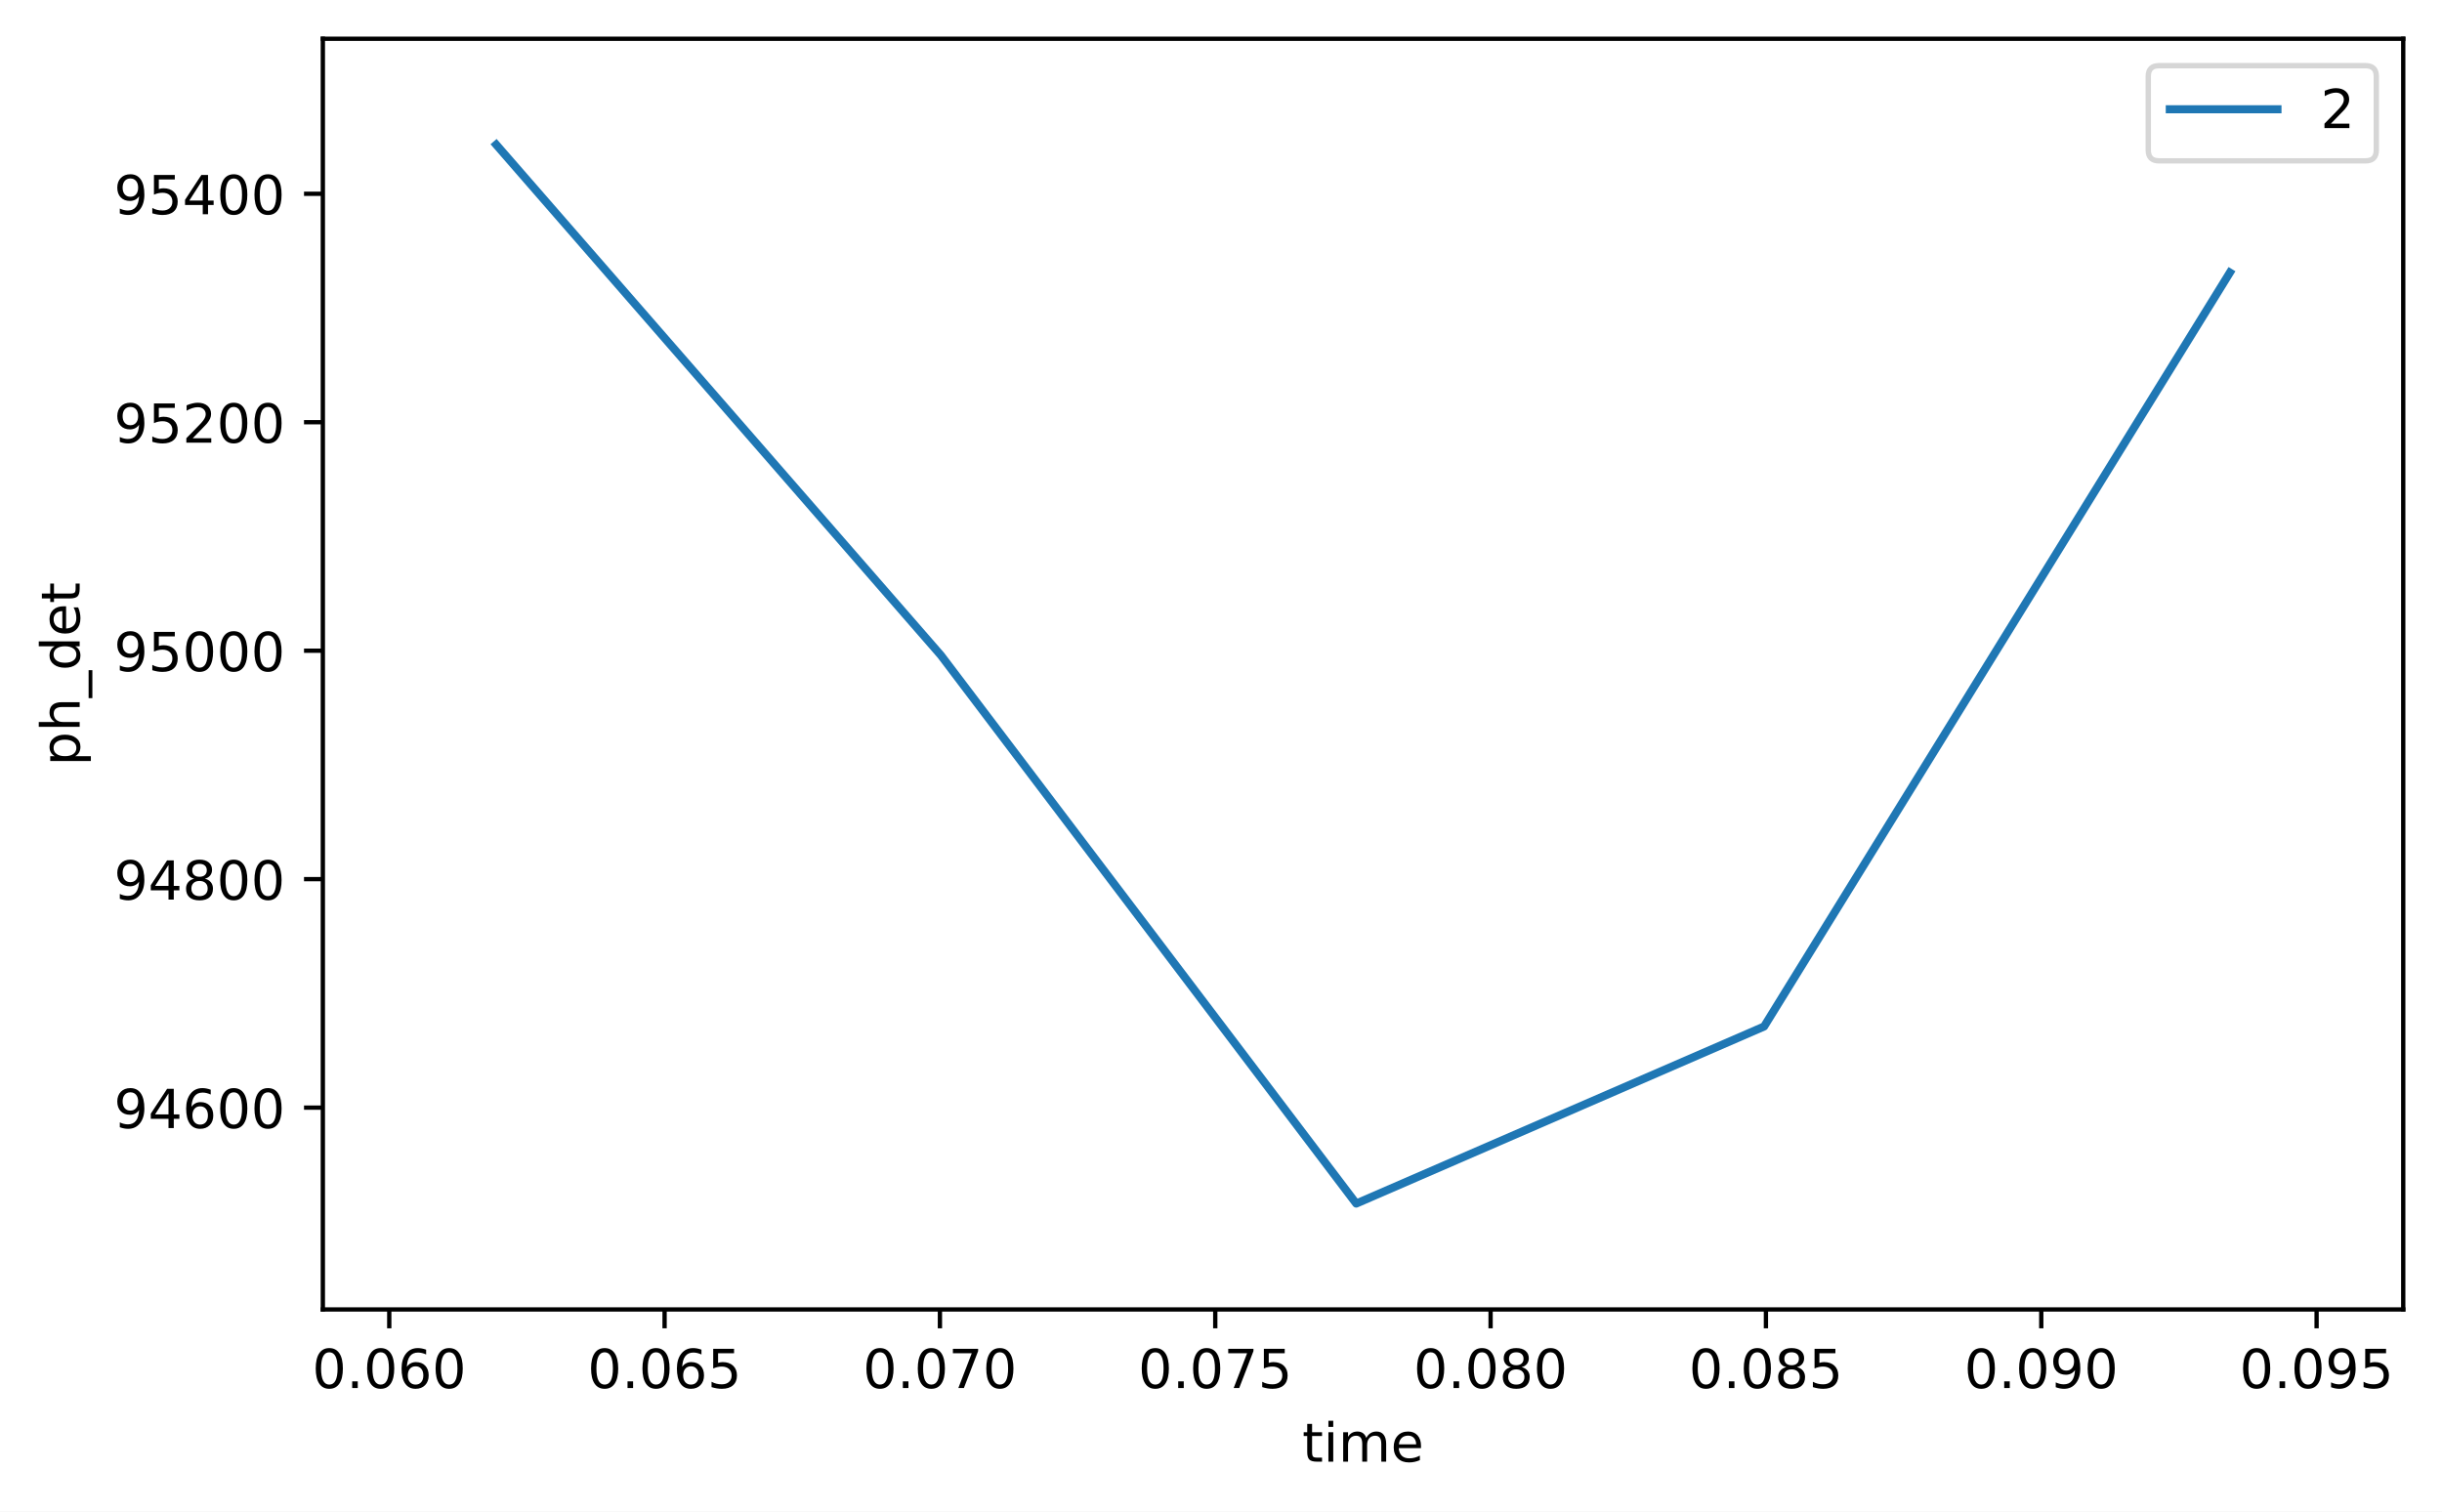
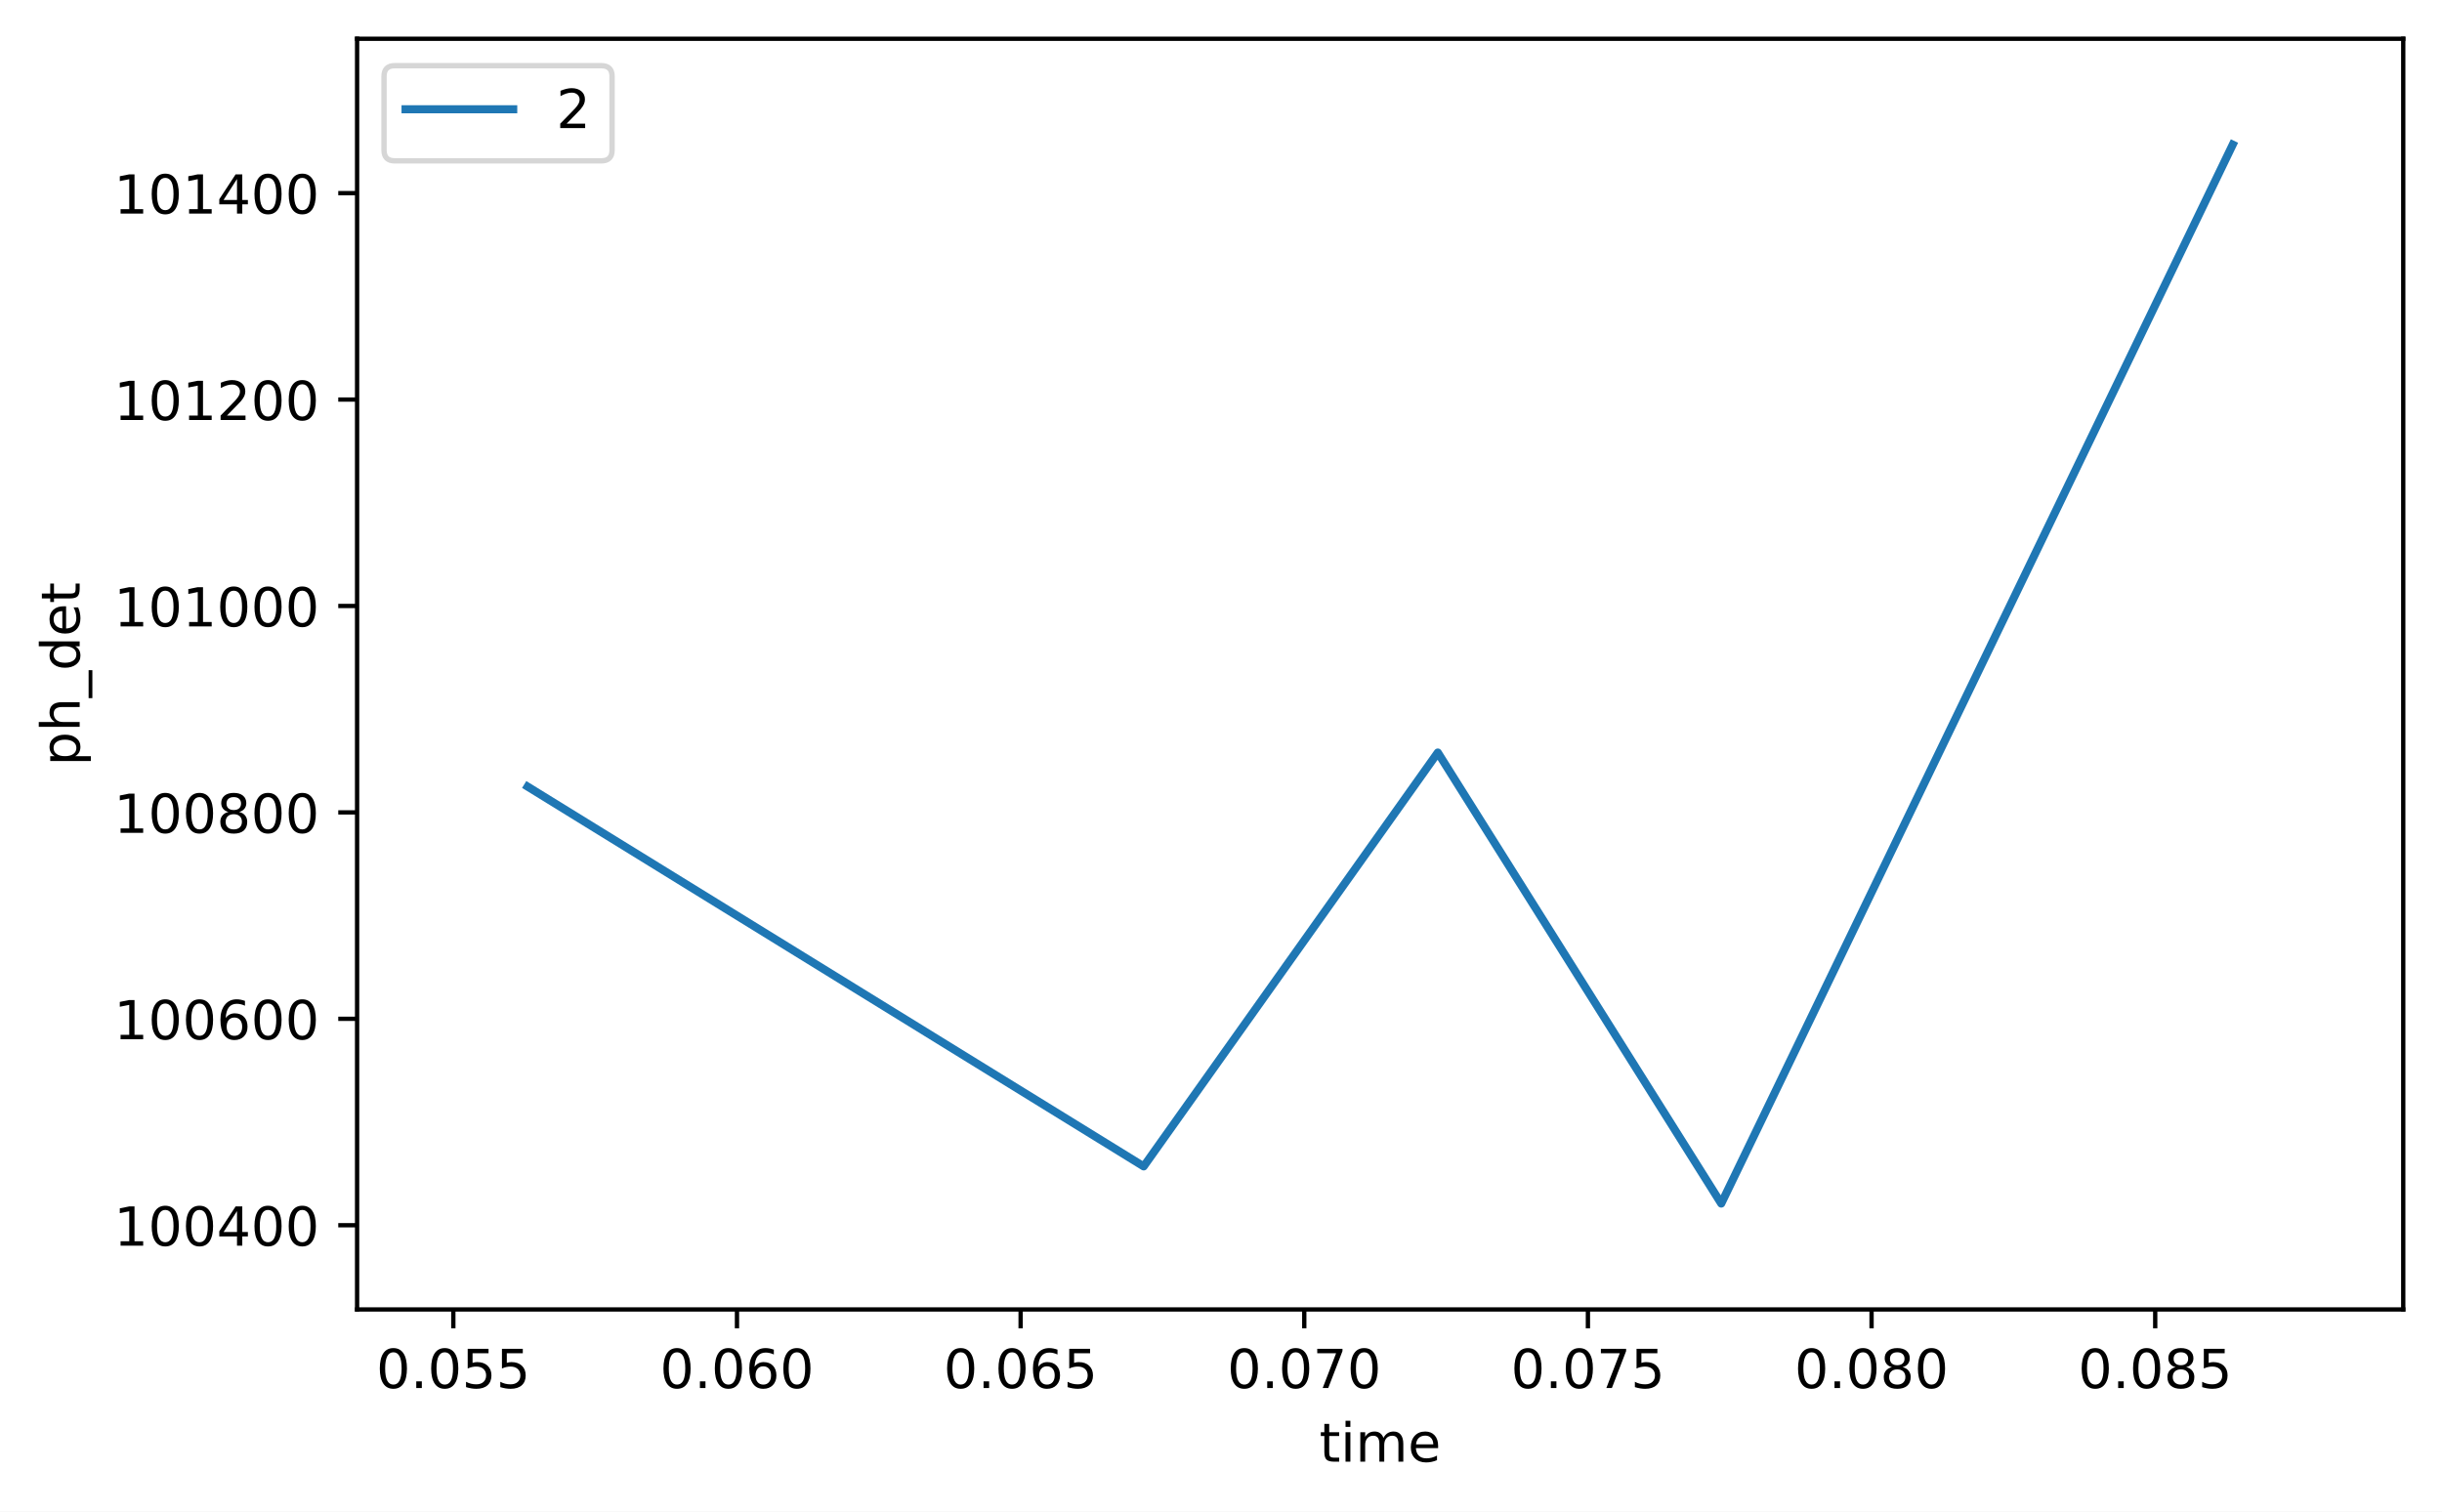
<svg xmlns="http://www.w3.org/2000/svg" xmlns:xlink="http://www.w3.org/1999/xlink" height="280.8pt" version="1.1" viewBox="0 0 453.6 280.8" width="453.6pt">
  <defs>
    <style type="text/css">
*{stroke-linecap:butt;stroke-linejoin:round;}
  </style>
  </defs>
  <g id="figure_1">
    <g id="patch_1">
      <path d="M 0 280.8  L 453.6 280.8  L 453.6 0  L 0 0  z " style="fill:#ffffff;" />
    </g>
    <g id="axes_1">
      <g id="patch_2">
-         <path d="M 59.969 243.244  L 446.4 243.244  L 446.4 7.2  L 59.969 7.2  z " style="fill:#ffffff;" />
+         <path d="M 66.331 243.244  L 446.4 243.244  L 446.4 7.2  L 66.331 7.2  z " style="fill:#ffffff;" />
      </g>
      <g id="matplotlib.axis_1">
        <g id="xtick_1">
          <g id="line2d_1">
            <defs>
-               <path d="M 0 0  L 0 3.5  " id="m684f7e19aa" style="stroke:#000000;stroke-width:0.8;" />
-             </defs>
-             <g>
-               <use style="stroke:#000000;stroke-width:0.8;" x="72.304" xlink:href="#m684f7e19aa" y="243.244" />
+               <path d="M 0 0  L 0 3.5  " id="m92ff96cd7a" style="stroke:#000000;stroke-width:0.8;" />
+             </defs>
+             <g>
+               <use style="stroke:#000000;stroke-width:0.8;" x="84.205" xlink:href="#m92ff96cd7a" y="243.244" />
            </g>
          </g>
          <g id="text_1">
            <defs>
              <path d="M 31.781 66.406  Q 24.172 66.406 20.328 58.906  Q 16.5 51.422 16.5 36.375  Q 16.5 21.391 20.328 13.891  Q 24.172 6.391 31.781 6.391  Q 39.453 6.391 43.281 13.891  Q 47.125 21.391 47.125 36.375  Q 47.125 51.422 43.281 58.906  Q 39.453 66.406 31.781 66.406  z M 31.781 74.219  Q 44.047 74.219 50.516 64.516  Q 56.984 54.828 56.984 36.375  Q 56.984 17.969 50.516 8.266  Q 44.047 -1.422 31.781 -1.422  Q 19.531 -1.422 13.062 8.266  Q 6.594 17.969 6.594 36.375  Q 6.594 54.828 13.062 64.516  Q 19.531 74.219 31.781 74.219  z " id="DejaVuSans-48" />
              <path d="M 10.688 12.406  L 21 12.406  L 21 0  L 10.688 0  z " id="DejaVuSans-46" />
+               <path d="M 10.797 72.906  L 49.516 72.906  L 49.516 64.594  L 19.828 64.594  L 19.828 46.734  Q 21.969 47.469 24.109 47.828  Q 26.266 48.188 28.422 48.188  Q 40.625 48.188 47.75 41.5  Q 54.891 34.812 54.891 23.391  Q 54.891 11.625 47.562 5.094  Q 40.234 -1.422 26.906 -1.422  Q 22.312 -1.422 17.547 -0.641  Q 12.797 0.141 7.719 1.703  L 7.719 11.625  Q 12.109 9.234 16.797 8.062  Q 21.484 6.891 26.703 6.891  Q 35.156 6.891 40.078 11.328  Q 45.016 15.766 45.016 23.391  Q 45.016 31 40.078 35.438  Q 35.156 39.891 26.703 39.891  Q 22.75 39.891 18.812 39.016  Q 14.891 38.141 10.797 36.281  z " id="DejaVuSans-53" />
+             </defs>
+             <g transform="translate(69.89118 257.8422)scale(0.1 -0.1)">
+               <use xlink:href="#DejaVuSans-48" />
+               <use x="63.623" xlink:href="#DejaVuSans-46" />
+               <use x="95.41" xlink:href="#DejaVuSans-48" />
+               <use x="159.033" xlink:href="#DejaVuSans-53" />
+               <use x="222.656" xlink:href="#DejaVuSans-53" />
+             </g>
+           </g>
+         </g>
+         <g id="xtick_2">
+           <g id="line2d_2">
+             <g>
+               <use style="stroke:#000000;stroke-width:0.8;" x="136.893" xlink:href="#m92ff96cd7a" y="243.244" />
+             </g>
+           </g>
+           <g id="text_2">
+             <defs>
              <path d="M 33.016 40.375  Q 26.375 40.375 22.484 35.828  Q 18.609 31.297 18.609 23.391  Q 18.609 15.531 22.484 10.953  Q 26.375 6.391 33.016 6.391  Q 39.656 6.391 43.531 10.953  Q 47.406 15.531 47.406 23.391  Q 47.406 31.297 43.531 35.828  Q 39.656 40.375 33.016 40.375  z M 52.594 71.297  L 52.594 62.312  Q 48.875 64.062 45.094 64.984  Q 41.312 65.922 37.594 65.922  Q 27.828 65.922 22.672 59.328  Q 17.531 52.734 16.797 39.406  Q 19.672 43.656 24.016 45.922  Q 28.375 48.188 33.594 48.188  Q 44.578 48.188 50.953 41.516  Q 57.328 34.859 57.328 23.391  Q 57.328 12.156 50.688 5.359  Q 44.047 -1.422 33.016 -1.422  Q 20.359 -1.422 13.672 8.266  Q 6.984 17.969 6.984 36.375  Q 6.984 53.656 15.188 63.938  Q 23.391 74.219 37.203 74.219  Q 40.922 74.219 44.703 73.484  Q 48.484 72.75 52.594 71.297  z " id="DejaVuSans-54" />
            </defs>
-             <g transform="translate(57.98975 257.8422)scale(0.1 -0.1)">
+             <g transform="translate(122.5785 257.8422)scale(0.1 -0.1)">
              <use xlink:href="#DejaVuSans-48" />
              <use x="63.623" xlink:href="#DejaVuSans-46" />
              <use x="95.41" xlink:href="#DejaVuSans-48" />
              <use x="159.033" xlink:href="#DejaVuSans-54" />
              <use x="222.656" xlink:href="#DejaVuSans-48" />
            </g>
          </g>
        </g>
-         <g id="xtick_2">
-           <g id="line2d_2">
-             <g>
-               <use style="stroke:#000000;stroke-width:0.8;" x="123.447" xlink:href="#m684f7e19aa" y="243.244" />
-             </g>
-           </g>
-           <g id="text_2">
-             <defs>
-               <path d="M 10.797 72.906  L 49.516 72.906  L 49.516 64.594  L 19.828 64.594  L 19.828 46.734  Q 21.969 47.469 24.109 47.828  Q 26.266 48.188 28.422 48.188  Q 40.625 48.188 47.75 41.5  Q 54.891 34.812 54.891 23.391  Q 54.891 11.625 47.562 5.094  Q 40.234 -1.422 26.906 -1.422  Q 22.312 -1.422 17.547 -0.641  Q 12.797 0.141 7.719 1.703  L 7.719 11.625  Q 12.109 9.234 16.797 8.062  Q 21.484 6.891 26.703 6.891  Q 35.156 6.891 40.078 11.328  Q 45.016 15.766 45.016 23.391  Q 45.016 31 40.078 35.438  Q 35.156 39.891 26.703 39.891  Q 22.75 39.891 18.812 39.016  Q 14.891 38.141 10.797 36.281  z " id="DejaVuSans-53" />
-             </defs>
-             <g transform="translate(109.1331 257.8422)scale(0.1 -0.1)">
+         <g id="xtick_3">
+           <g id="line2d_3">
+             <g>
+               <use style="stroke:#000000;stroke-width:0.8;" x="189.58" xlink:href="#m92ff96cd7a" y="243.244" />
+             </g>
+           </g>
+           <g id="text_3">
+             <g transform="translate(175.2658 257.8422)scale(0.1 -0.1)">
              <use xlink:href="#DejaVuSans-48" />
              <use x="63.623" xlink:href="#DejaVuSans-46" />
              <use x="95.41" xlink:href="#DejaVuSans-48" />
              <use x="159.033" xlink:href="#DejaVuSans-54" />
              <use x="222.656" xlink:href="#DejaVuSans-53" />
            </g>
          </g>
        </g>
-         <g id="xtick_3">
-           <g id="line2d_3">
-             <g>
-               <use style="stroke:#000000;stroke-width:0.8;" x="174.59" xlink:href="#m684f7e19aa" y="243.244" />
-             </g>
-           </g>
-           <g id="text_3">
+         <g id="xtick_4">
+           <g id="line2d_4">
+             <g>
+               <use style="stroke:#000000;stroke-width:0.8;" x="242.267" xlink:href="#m92ff96cd7a" y="243.244" />
+             </g>
+           </g>
+           <g id="text_4">
            <defs>
              <path d="M 8.203 72.906  L 55.078 72.906  L 55.078 68.703  L 28.609 0  L 18.312 0  L 43.219 64.594  L 8.203 64.594  z " id="DejaVuSans-55" />
            </defs>
-             <g transform="translate(160.2764 257.8422)scale(0.1 -0.1)">
+             <g transform="translate(227.9531 257.8422)scale(0.1 -0.1)">
              <use xlink:href="#DejaVuSans-48" />
              <use x="63.623" xlink:href="#DejaVuSans-46" />
              <use x="95.41" xlink:href="#DejaVuSans-48" />
              <use x="159.033" xlink:href="#DejaVuSans-55" />
              <use x="222.656" xlink:href="#DejaVuSans-48" />
            </g>
          </g>
        </g>
-         <g id="xtick_4">
-           <g id="line2d_4">
-             <g>
-               <use style="stroke:#000000;stroke-width:0.8;" x="225.734" xlink:href="#m684f7e19aa" y="243.244" />
-             </g>
-           </g>
-           <g id="text_4">
-             <g transform="translate(211.4198 257.8422)scale(0.1 -0.1)">
+         <g id="xtick_5">
+           <g id="line2d_5">
+             <g>
+               <use style="stroke:#000000;stroke-width:0.8;" x="294.954" xlink:href="#m92ff96cd7a" y="243.244" />
+             </g>
+           </g>
+           <g id="text_5">
+             <g transform="translate(280.6404 257.8422)scale(0.1 -0.1)">
              <use xlink:href="#DejaVuSans-48" />
              <use x="63.623" xlink:href="#DejaVuSans-46" />
              <use x="95.41" xlink:href="#DejaVuSans-48" />
              <use x="159.033" xlink:href="#DejaVuSans-55" />
              <use x="222.656" xlink:href="#DejaVuSans-53" />
            </g>
          </g>
        </g>
-         <g id="xtick_5">
-           <g id="line2d_5">
-             <g>
-               <use style="stroke:#000000;stroke-width:0.8;" x="276.877" xlink:href="#m684f7e19aa" y="243.244" />
-             </g>
-           </g>
-           <g id="text_5">
+         <g id="xtick_6">
+           <g id="line2d_6">
+             <g>
+               <use style="stroke:#000000;stroke-width:0.8;" x="347.642" xlink:href="#m92ff96cd7a" y="243.244" />
+             </g>
+           </g>
+           <g id="text_6">
            <defs>
              <path d="M 31.781 34.625  Q 24.75 34.625 20.719 30.859  Q 16.703 27.094 16.703 20.516  Q 16.703 13.922 20.719 10.156  Q 24.75 6.391 31.781 6.391  Q 38.812 6.391 42.859 10.172  Q 46.922 13.969 46.922 20.516  Q 46.922 27.094 42.891 30.859  Q 38.875 34.625 31.781 34.625  z M 21.922 38.812  Q 15.578 40.375 12.031 44.719  Q 8.5 49.078 8.5 55.328  Q 8.5 64.062 14.719 69.141  Q 20.953 74.219 31.781 74.219  Q 42.672 74.219 48.875 69.141  Q 55.078 64.062 55.078 55.328  Q 55.078 49.078 51.531 44.719  Q 48 40.375 41.703 38.812  Q 48.828 37.156 52.797 32.312  Q 56.781 27.484 56.781 20.516  Q 56.781 9.906 50.312 4.234  Q 43.844 -1.422 31.781 -1.422  Q 19.734 -1.422 13.25 4.234  Q 6.781 9.906 6.781 20.516  Q 6.781 27.484 10.781 32.312  Q 14.797 37.156 21.922 38.812  z M 18.312 54.391  Q 18.312 48.734 21.844 45.562  Q 25.391 42.391 31.781 42.391  Q 38.141 42.391 41.719 45.562  Q 45.312 48.734 45.312 54.391  Q 45.312 60.062 41.719 63.234  Q 38.141 66.406 31.781 66.406  Q 25.391 66.406 21.844 63.234  Q 18.312 60.062 18.312 54.391  z " id="DejaVuSans-56" />
            </defs>
-             <g transform="translate(262.5631 257.8422)scale(0.1 -0.1)">
+             <g transform="translate(333.3277 257.8422)scale(0.1 -0.1)">
              <use xlink:href="#DejaVuSans-48" />
              <use x="63.623" xlink:href="#DejaVuSans-46" />
              <use x="95.41" xlink:href="#DejaVuSans-48" />
              <use x="159.033" xlink:href="#DejaVuSans-56" />
              <use x="222.656" xlink:href="#DejaVuSans-48" />
            </g>
          </g>
        </g>
-         <g id="xtick_6">
-           <g id="line2d_6">
-             <g>
-               <use style="stroke:#000000;stroke-width:0.8;" x="328.021" xlink:href="#m684f7e19aa" y="243.244" />
-             </g>
-           </g>
-           <g id="text_6">
-             <g transform="translate(313.7064 257.8422)scale(0.1 -0.1)">
+         <g id="xtick_7">
+           <g id="line2d_7">
+             <g>
+               <use style="stroke:#000000;stroke-width:0.8;" x="400.329" xlink:href="#m92ff96cd7a" y="243.244" />
+             </g>
+           </g>
+           <g id="text_7">
+             <g transform="translate(386.015 257.8422)scale(0.1 -0.1)">
              <use xlink:href="#DejaVuSans-48" />
              <use x="63.623" xlink:href="#DejaVuSans-46" />
              <use x="95.41" xlink:href="#DejaVuSans-48" />
              <use x="159.033" xlink:href="#DejaVuSans-56" />
              <use x="222.656" xlink:href="#DejaVuSans-53" />
            </g>
          </g>
        </g>
-         <g id="xtick_7">
-           <g id="line2d_7">
-             <g>
-               <use style="stroke:#000000;stroke-width:0.8;" x="379.164" xlink:href="#m684f7e19aa" y="243.244" />
-             </g>
-           </g>
-           <g id="text_7">
-             <defs>
-               <path d="M 10.984 1.516  L 10.984 10.5  Q 14.703 8.734 18.5 7.812  Q 22.312 6.891 25.984 6.891  Q 35.75 6.891 40.891 13.453  Q 46.047 20.016 46.781 33.406  Q 43.953 29.203 39.594 26.953  Q 35.25 24.703 29.984 24.703  Q 19.047 24.703 12.672 31.312  Q 6.297 37.938 6.297 49.422  Q 6.297 60.641 12.938 67.422  Q 19.578 74.219 30.609 74.219  Q 43.266 74.219 49.922 64.516  Q 56.594 54.828 56.594 36.375  Q 56.594 19.141 48.406 8.859  Q 40.234 -1.422 26.422 -1.422  Q 22.703 -1.422 18.891 -0.688  Q 15.094 0.047 10.984 1.516  z M 30.609 32.422  Q 37.25 32.422 41.125 36.953  Q 45.016 41.5 45.016 49.422  Q 45.016 57.281 41.125 61.844  Q 37.25 66.406 30.609 66.406  Q 23.969 66.406 20.094 61.844  Q 16.219 57.281 16.219 49.422  Q 16.219 41.5 20.094 36.953  Q 23.969 32.422 30.609 32.422  z " id="DejaVuSans-57" />
-             </defs>
-             <g transform="translate(364.8498 257.8422)scale(0.1 -0.1)">
-               <use xlink:href="#DejaVuSans-48" />
-               <use x="63.623" xlink:href="#DejaVuSans-46" />
-               <use x="95.41" xlink:href="#DejaVuSans-48" />
-               <use x="159.033" xlink:href="#DejaVuSans-57" />
-               <use x="222.656" xlink:href="#DejaVuSans-48" />
-             </g>
-           </g>
-         </g>
-         <g id="xtick_8">
-           <g id="line2d_8">
-             <g>
-               <use style="stroke:#000000;stroke-width:0.8;" x="430.307" xlink:href="#m684f7e19aa" y="243.244" />
-             </g>
-           </g>
-           <g id="text_8">
-             <g transform="translate(415.9931 257.8422)scale(0.1 -0.1)">
-               <use xlink:href="#DejaVuSans-48" />
-               <use x="63.623" xlink:href="#DejaVuSans-46" />
-               <use x="95.41" xlink:href="#DejaVuSans-48" />
-               <use x="159.033" xlink:href="#DejaVuSans-57" />
-               <use x="222.656" xlink:href="#DejaVuSans-53" />
-             </g>
-           </g>
-         </g>
-         <g id="text_9">
+         <g id="text_8">
          <defs>
            <path d="M 18.312 70.219  L 18.312 54.688  L 36.812 54.688  L 36.812 47.703  L 18.312 47.703  L 18.312 18.016  Q 18.312 11.328 20.141 9.422  Q 21.969 7.516 27.594 7.516  L 36.812 7.516  L 36.812 0  L 27.594 0  Q 17.188 0 13.234 3.875  Q 9.281 7.766 9.281 18.016  L 9.281 47.703  L 2.688 47.703  L 2.688 54.688  L 9.281 54.688  L 9.281 70.219  z " id="DejaVuSans-116" />
            <path d="M 9.422 54.688  L 18.406 54.688  L 18.406 0  L 9.422 0  z M 9.422 75.984  L 18.406 75.984  L 18.406 64.594  L 9.422 64.594  z " id="DejaVuSans-105" />
            <path d="M 52 44.188  Q 55.375 50.25 60.062 53.125  Q 64.75 56 71.094 56  Q 79.641 56 84.281 50.016  Q 88.922 44.047 88.922 33.016  L 88.922 0  L 79.891 0  L 79.891 32.719  Q 79.891 40.578 77.094 44.375  Q 74.312 48.188 68.609 48.188  Q 61.625 48.188 57.562 43.547  Q 53.516 38.922 53.516 30.906  L 53.516 0  L 44.484 0  L 44.484 32.719  Q 44.484 40.625 41.703 44.406  Q 38.922 48.188 33.109 48.188  Q 26.219 48.188 22.156 43.531  Q 18.109 38.875 18.109 30.906  L 18.109 0  L 9.078 0  L 9.078 54.688  L 18.109 54.688  L 18.109 46.188  Q 21.188 51.219 25.484 53.609  Q 29.781 56 35.688 56  Q 41.656 56 45.828 52.969  Q 50 49.953 52 44.188  z " id="DejaVuSans-109" />
            <path d="M 56.203 29.594  L 56.203 25.203  L 14.891 25.203  Q 15.484 15.922 20.484 11.062  Q 25.484 6.203 34.422 6.203  Q 39.594 6.203 44.453 7.469  Q 49.312 8.734 54.109 11.281  L 54.109 2.781  Q 49.266 0.734 44.188 -0.344  Q 39.109 -1.422 33.891 -1.422  Q 20.797 -1.422 13.156 6.188  Q 5.516 13.812 5.516 26.812  Q 5.516 40.234 12.766 48.109  Q 20.016 56 32.328 56  Q 43.359 56 49.781 48.891  Q 56.203 41.797 56.203 29.594  z M 47.219 32.234  Q 47.125 39.594 43.094 43.984  Q 39.062 48.391 32.422 48.391  Q 24.906 48.391 20.391 44.141  Q 15.875 39.891 15.188 32.172  z " id="DejaVuSans-101" />
          </defs>
-           <g transform="translate(241.8883 271.5203)scale(0.1 -0.1)">
+           <g transform="translate(245.0695 271.5203)scale(0.1 -0.1)">
            <use xlink:href="#DejaVuSans-116" />
            <use x="39.209" xlink:href="#DejaVuSans-105" />
            <use x="66.992" xlink:href="#DejaVuSans-109" />
            <use x="164.404" xlink:href="#DejaVuSans-101" />
          </g>
        </g>
      </g>
      <g id="matplotlib.axis_2">
        <g id="ytick_1">
+           <g id="line2d_8">
+             <defs>
+               <path d="M 0 0  L -3.5 0  " id="mdb80724393" style="stroke:#000000;stroke-width:0.8;" />
+             </defs>
+             <g>
+               <use style="stroke:#000000;stroke-width:0.8;" x="66.331" xlink:href="#mdb80724393" y="227.6" />
+             </g>
+           </g>
+           <g id="text_9">
+             <defs>
+               <path d="M 12.406 8.297  L 28.516 8.297  L 28.516 63.922  L 10.984 60.406  L 10.984 69.391  L 28.422 72.906  L 38.281 72.906  L 38.281 8.297  L 54.391 8.297  L 54.391 0  L 12.406 0  z " id="DejaVuSans-49" />
+               <path d="M 37.797 64.312  L 12.891 25.391  L 37.797 25.391  z M 35.203 72.906  L 47.609 72.906  L 47.609 25.391  L 58.016 25.391  L 58.016 17.188  L 47.609 17.188  L 47.609 0  L 37.797 0  L 37.797 17.188  L 4.891 17.188  L 4.891 26.703  z " id="DejaVuSans-52" />
+             </defs>
+             <g transform="translate(21.15625 231.3987)scale(0.1 -0.1)">
+               <use xlink:href="#DejaVuSans-49" />
+               <use x="63.623" xlink:href="#DejaVuSans-48" />
+               <use x="127.246" xlink:href="#DejaVuSans-48" />
+               <use x="190.869" xlink:href="#DejaVuSans-52" />
+               <use x="254.492" xlink:href="#DejaVuSans-48" />
+               <use x="318.115" xlink:href="#DejaVuSans-48" />
+             </g>
+           </g>
+         </g>
+         <g id="ytick_2">
          <g id="line2d_9">
-             <defs>
-               <path d="M 0 0  L -3.5 0  " id="m48c6d01916" style="stroke:#000000;stroke-width:0.8;" />
-             </defs>
-             <g>
-               <use style="stroke:#000000;stroke-width:0.8;" x="59.969" xlink:href="#m48c6d01916" y="205.749" />
+             <g>
+               <use style="stroke:#000000;stroke-width:0.8;" x="66.331" xlink:href="#mdb80724393" y="189.256" />
            </g>
          </g>
          <g id="text_10">
-             <defs>
-               <path d="M 37.797 64.312  L 12.891 25.391  L 37.797 25.391  z M 35.203 72.906  L 47.609 72.906  L 47.609 25.391  L 58.016 25.391  L 58.016 17.188  L 47.609 17.188  L 47.609 0  L 37.797 0  L 37.797 17.188  L 4.891 17.188  L 4.891 26.703  z " id="DejaVuSans-52" />
-             </defs>
-             <g transform="translate(21.15625 209.5484)scale(0.1 -0.1)">
-               <use xlink:href="#DejaVuSans-57" />
-               <use x="63.623" xlink:href="#DejaVuSans-52" />
-               <use x="127.246" xlink:href="#DejaVuSans-54" />
+             <g transform="translate(21.15625 193.0551)scale(0.1 -0.1)">
+               <use xlink:href="#DejaVuSans-49" />
+               <use x="63.623" xlink:href="#DejaVuSans-48" />
+               <use x="127.246" xlink:href="#DejaVuSans-48" />
+               <use x="190.869" xlink:href="#DejaVuSans-54" />
+               <use x="254.492" xlink:href="#DejaVuSans-48" />
+               <use x="318.115" xlink:href="#DejaVuSans-48" />
+             </g>
+           </g>
+         </g>
+         <g id="ytick_3">
+           <g id="line2d_10">
+             <g>
+               <use style="stroke:#000000;stroke-width:0.8;" x="66.331" xlink:href="#mdb80724393" y="150.912" />
+             </g>
+           </g>
+           <g id="text_11">
+             <g transform="translate(21.15625 154.7114)scale(0.1 -0.1)">
+               <use xlink:href="#DejaVuSans-49" />
+               <use x="63.623" xlink:href="#DejaVuSans-48" />
+               <use x="127.246" xlink:href="#DejaVuSans-48" />
+               <use x="190.869" xlink:href="#DejaVuSans-56" />
+               <use x="254.492" xlink:href="#DejaVuSans-48" />
+               <use x="318.115" xlink:href="#DejaVuSans-48" />
+             </g>
+           </g>
+         </g>
+         <g id="ytick_4">
+           <g id="line2d_11">
+             <g>
+               <use style="stroke:#000000;stroke-width:0.8;" x="66.331" xlink:href="#mdb80724393" y="112.568" />
+             </g>
+           </g>
+           <g id="text_12">
+             <g transform="translate(21.15625 116.3677)scale(0.1 -0.1)">
+               <use xlink:href="#DejaVuSans-49" />
+               <use x="63.623" xlink:href="#DejaVuSans-48" />
+               <use x="127.246" xlink:href="#DejaVuSans-49" />
              <use x="190.869" xlink:href="#DejaVuSans-48" />
              <use x="254.492" xlink:href="#DejaVuSans-48" />
-             </g>
-           </g>
-         </g>
-         <g id="ytick_2">
-           <g id="line2d_10">
-             <g>
-               <use style="stroke:#000000;stroke-width:0.8;" x="59.969" xlink:href="#m48c6d01916" y="163.311" />
-             </g>
-           </g>
-           <g id="text_11">
-             <g transform="translate(21.15625 167.1098)scale(0.1 -0.1)">
-               <use xlink:href="#DejaVuSans-57" />
-               <use x="63.623" xlink:href="#DejaVuSans-52" />
-               <use x="127.246" xlink:href="#DejaVuSans-56" />
-               <use x="190.869" xlink:href="#DejaVuSans-48" />
-               <use x="254.492" xlink:href="#DejaVuSans-48" />
-             </g>
-           </g>
-         </g>
-         <g id="ytick_3">
-           <g id="line2d_11">
-             <g>
-               <use style="stroke:#000000;stroke-width:0.8;" x="59.969" xlink:href="#m48c6d01916" y="120.872" />
-             </g>
-           </g>
-           <g id="text_12">
-             <g transform="translate(21.15625 124.6711)scale(0.1 -0.1)">
-               <use xlink:href="#DejaVuSans-57" />
-               <use x="63.623" xlink:href="#DejaVuSans-53" />
-               <use x="127.246" xlink:href="#DejaVuSans-48" />
-               <use x="190.869" xlink:href="#DejaVuSans-48" />
-               <use x="254.492" xlink:href="#DejaVuSans-48" />
-             </g>
-           </g>
-         </g>
-         <g id="ytick_4">
+               <use x="318.115" xlink:href="#DejaVuSans-48" />
+             </g>
+           </g>
+         </g>
+         <g id="ytick_5">
          <g id="line2d_12">
            <g>
-               <use style="stroke:#000000;stroke-width:0.8;" x="59.969" xlink:href="#m48c6d01916" y="78.433" />
+               <use style="stroke:#000000;stroke-width:0.8;" x="66.331" xlink:href="#mdb80724393" y="74.225" />
            </g>
          </g>
          <g id="text_13">
            <defs>
              <path d="M 19.188 8.297  L 53.609 8.297  L 53.609 0  L 7.328 0  L 7.328 8.297  Q 12.938 14.109 22.625 23.891  Q 32.328 33.688 34.812 36.531  Q 39.547 41.844 41.422 45.531  Q 43.312 49.219 43.312 52.781  Q 43.312 58.594 39.234 62.25  Q 35.156 65.922 28.609 65.922  Q 23.969 65.922 18.812 64.312  Q 13.672 62.703 7.812 59.422  L 7.812 69.391  Q 13.766 71.781 18.938 73  Q 24.125 74.219 28.422 74.219  Q 39.75 74.219 46.484 68.547  Q 53.219 62.891 53.219 53.422  Q 53.219 48.922 51.531 44.891  Q 49.859 40.875 45.406 35.406  Q 44.188 33.984 37.641 27.219  Q 31.109 20.453 19.188 8.297  z " id="DejaVuSans-50" />
            </defs>
-             <g transform="translate(21.15625 82.23249)scale(0.1 -0.1)">
-               <use xlink:href="#DejaVuSans-57" />
-               <use x="63.623" xlink:href="#DejaVuSans-53" />
-               <use x="127.246" xlink:href="#DejaVuSans-50" />
-               <use x="190.869" xlink:href="#DejaVuSans-48" />
-               <use x="254.492" xlink:href="#DejaVuSans-48" />
-             </g>
-           </g>
-         </g>
-         <g id="ytick_5">
+             <g transform="translate(21.15625 78.02399)scale(0.1 -0.1)">
+               <use xlink:href="#DejaVuSans-49" />
+               <use x="63.623" xlink:href="#DejaVuSans-48" />
+               <use x="127.246" xlink:href="#DejaVuSans-49" />
+               <use x="190.869" xlink:href="#DejaVuSans-50" />
+               <use x="254.492" xlink:href="#DejaVuSans-48" />
+               <use x="318.115" xlink:href="#DejaVuSans-48" />
+             </g>
+           </g>
+         </g>
+         <g id="ytick_6">
          <g id="line2d_13">
            <g>
-               <use style="stroke:#000000;stroke-width:0.8;" x="59.969" xlink:href="#m48c6d01916" y="35.995" />
+               <use style="stroke:#000000;stroke-width:0.8;" x="66.331" xlink:href="#mdb80724393" y="35.881" />
            </g>
          </g>
          <g id="text_14">
-             <g transform="translate(21.15625 39.79384)scale(0.1 -0.1)">
-               <use xlink:href="#DejaVuSans-57" />
-               <use x="63.623" xlink:href="#DejaVuSans-53" />
-               <use x="127.246" xlink:href="#DejaVuSans-52" />
-               <use x="190.869" xlink:href="#DejaVuSans-48" />
-               <use x="254.492" xlink:href="#DejaVuSans-48" />
+             <g transform="translate(21.15625 39.6803)scale(0.1 -0.1)">
+               <use xlink:href="#DejaVuSans-49" />
+               <use x="63.623" xlink:href="#DejaVuSans-48" />
+               <use x="127.246" xlink:href="#DejaVuSans-49" />
+               <use x="190.869" xlink:href="#DejaVuSans-52" />
+               <use x="254.492" xlink:href="#DejaVuSans-48" />
+               <use x="318.115" xlink:href="#DejaVuSans-48" />
            </g>
          </g>
        </g>
        <g id="text_15">
          <defs>
            <path d="M 18.109 8.203  L 18.109 -20.797  L 9.078 -20.797  L 9.078 54.688  L 18.109 54.688  L 18.109 46.391  Q 20.953 51.266 25.266 53.625  Q 29.594 56 35.594 56  Q 45.562 56 51.781 48.094  Q 58.016 40.188 58.016 27.297  Q 58.016 14.406 51.781 6.484  Q 45.562 -1.422 35.594 -1.422  Q 29.594 -1.422 25.266 0.953  Q 20.953 3.328 18.109 8.203  z M 48.688 27.297  Q 48.688 37.203 44.609 42.844  Q 40.531 48.484 33.406 48.484  Q 26.266 48.484 22.188 42.844  Q 18.109 37.203 18.109 27.297  Q 18.109 17.391 22.188 11.75  Q 26.266 6.109 33.406 6.109  Q 40.531 6.109 44.609 11.75  Q 48.688 17.391 48.688 27.297  z " id="DejaVuSans-112" />
            <path d="M 54.891 33.016  L 54.891 0  L 45.906 0  L 45.906 32.719  Q 45.906 40.484 42.875 44.328  Q 39.844 48.188 33.797 48.188  Q 26.516 48.188 22.312 43.547  Q 18.109 38.922 18.109 30.906  L 18.109 0  L 9.078 0  L 9.078 75.984  L 18.109 75.984  L 18.109 46.188  Q 21.344 51.125 25.703 53.562  Q 30.078 56 35.797 56  Q 45.219 56 50.047 50.172  Q 54.891 44.344 54.891 33.016  z " id="DejaVuSans-104" />
            <path d="M 50.984 -16.609  L 50.984 -23.578  L -0.984 -23.578  L -0.984 -16.609  z " id="DejaVuSans-95" />
            <path d="M 45.406 46.391  L 45.406 75.984  L 54.391 75.984  L 54.391 0  L 45.406 0  L 45.406 8.203  Q 42.578 3.328 38.25 0.953  Q 33.938 -1.422 27.875 -1.422  Q 17.969 -1.422 11.734 6.484  Q 5.516 14.406 5.516 27.297  Q 5.516 40.188 11.734 48.094  Q 17.969 56 27.875 56  Q 33.938 56 38.25 53.625  Q 42.578 51.266 45.406 46.391  z M 14.797 27.297  Q 14.797 17.391 18.875 11.75  Q 22.953 6.109 30.078 6.109  Q 37.203 6.109 41.297 11.75  Q 45.406 17.391 45.406 27.297  Q 45.406 37.203 41.297 42.844  Q 37.203 48.484 30.078 48.484  Q 22.953 48.484 18.875 42.844  Q 14.797 37.203 14.797 27.297  z " id="DejaVuSans-100" />
          </defs>
          <g transform="translate(14.79844 142.2758)rotate(-90)scale(0.1 -0.1)">
            <use xlink:href="#DejaVuSans-112" />
            <use x="63.477" xlink:href="#DejaVuSans-104" />
            <use x="126.855" xlink:href="#DejaVuSans-95" />
            <use x="176.855" xlink:href="#DejaVuSans-100" />
            <use x="240.332" xlink:href="#DejaVuSans-101" />
            <use x="301.855" xlink:href="#DejaVuSans-116" />
          </g>
        </g>
      </g>
      <g id="line2d_14">
-         <path clip-path="url(#p9c27ad2188)" d="M 92.171 26.87  L 174.77 121.721  L 251.921 223.573  L 327.679 190.683  L 414.197 50.636  " style="fill:none;stroke:#1f77b4;stroke-linecap:square;stroke-width:1.5;" />
+         <path clip-path="url(#p1f7e6e67d9)" d="M 98.004 146.119  L 212.438 216.672  L 267.071 139.792  L 319.721 223.573  L 414.728 26.87  " style="fill:none;stroke:#1f77b4;stroke-linecap:square;stroke-width:1.5;" />
      </g>
      <g id="patch_3">
-         <path d="M 59.969 243.244  L 59.969 7.2  " style="fill:none;stroke:#000000;stroke-linecap:square;stroke-linejoin:miter;stroke-width:0.8;" />
+         <path d="M 66.331 243.244  L 66.331 7.2  " style="fill:none;stroke:#000000;stroke-linecap:square;stroke-linejoin:miter;stroke-width:0.8;" />
      </g>
      <g id="patch_4">
        <path d="M 446.4 243.244  L 446.4 7.2  " style="fill:none;stroke:#000000;stroke-linecap:square;stroke-linejoin:miter;stroke-width:0.8;" />
      </g>
      <g id="patch_5">
-         <path d="M 59.969 243.244  L 446.4 243.244  " style="fill:none;stroke:#000000;stroke-linecap:square;stroke-linejoin:miter;stroke-width:0.8;" />
+         <path d="M 66.331 243.244  L 446.4 243.244  " style="fill:none;stroke:#000000;stroke-linecap:square;stroke-linejoin:miter;stroke-width:0.8;" />
      </g>
      <g id="patch_6">
-         <path d="M 59.969 7.2  L 446.4 7.2  " style="fill:none;stroke:#000000;stroke-linecap:square;stroke-linejoin:miter;stroke-width:0.8;" />
+         <path d="M 66.331 7.2  L 446.4 7.2  " style="fill:none;stroke:#000000;stroke-linecap:square;stroke-linejoin:miter;stroke-width:0.8;" />
      </g>
      <g id="legend_1">
        <g id="patch_7">
-           <path d="M 401.038 29.878  L 439.4 29.878  Q 441.4 29.878 441.4 27.878  L 441.4 14.2  Q 441.4 12.2 439.4 12.2  L 401.038 12.2  Q 399.038 12.2 399.038 14.2  L 399.038 27.878  Q 399.038 29.878 401.038 29.878  z " style="fill:#ffffff;opacity:0.8;stroke:#cccccc;stroke-linejoin:miter;" />
+           <path d="M 73.331 29.878  L 111.694 29.878  Q 113.694 29.878 113.694 27.878  L 113.694 14.2  Q 113.694 12.2 111.694 12.2  L 73.331 12.2  Q 71.331 12.2 71.331 14.2  L 71.331 27.878  Q 71.331 29.878 73.331 29.878  z " style="fill:#ffffff;opacity:0.8;stroke:#cccccc;stroke-linejoin:miter;" />
        </g>
        <g id="line2d_15">
-           <path d="M 403.038 20.298  L 423.038 20.298  " style="fill:none;stroke:#1f77b4;stroke-linecap:square;stroke-width:1.5;" />
+           <path d="M 75.331 20.298  L 95.331 20.298  " style="fill:none;stroke:#1f77b4;stroke-linecap:square;stroke-width:1.5;" />
        </g>
        <g id="line2d_16" />
        <g id="text_16">
-           <g transform="translate(431.0375 23.79844)scale(0.1 -0.1)">
+           <g transform="translate(103.3312 23.79844)scale(0.1 -0.1)">
            <use xlink:href="#DejaVuSans-50" />
          </g>
        </g>
      </g>
    </g>
  </g>
  <defs>
-     <clipPath id="p9c27ad2188">
-       <rect height="236.044" width="386.431" x="59.969" y="7.2" />
+     <clipPath id="p1f7e6e67d9">
+       <rect height="236.044" width="380.069" x="66.331" y="7.2" />
    </clipPath>
  </defs>
</svg>
